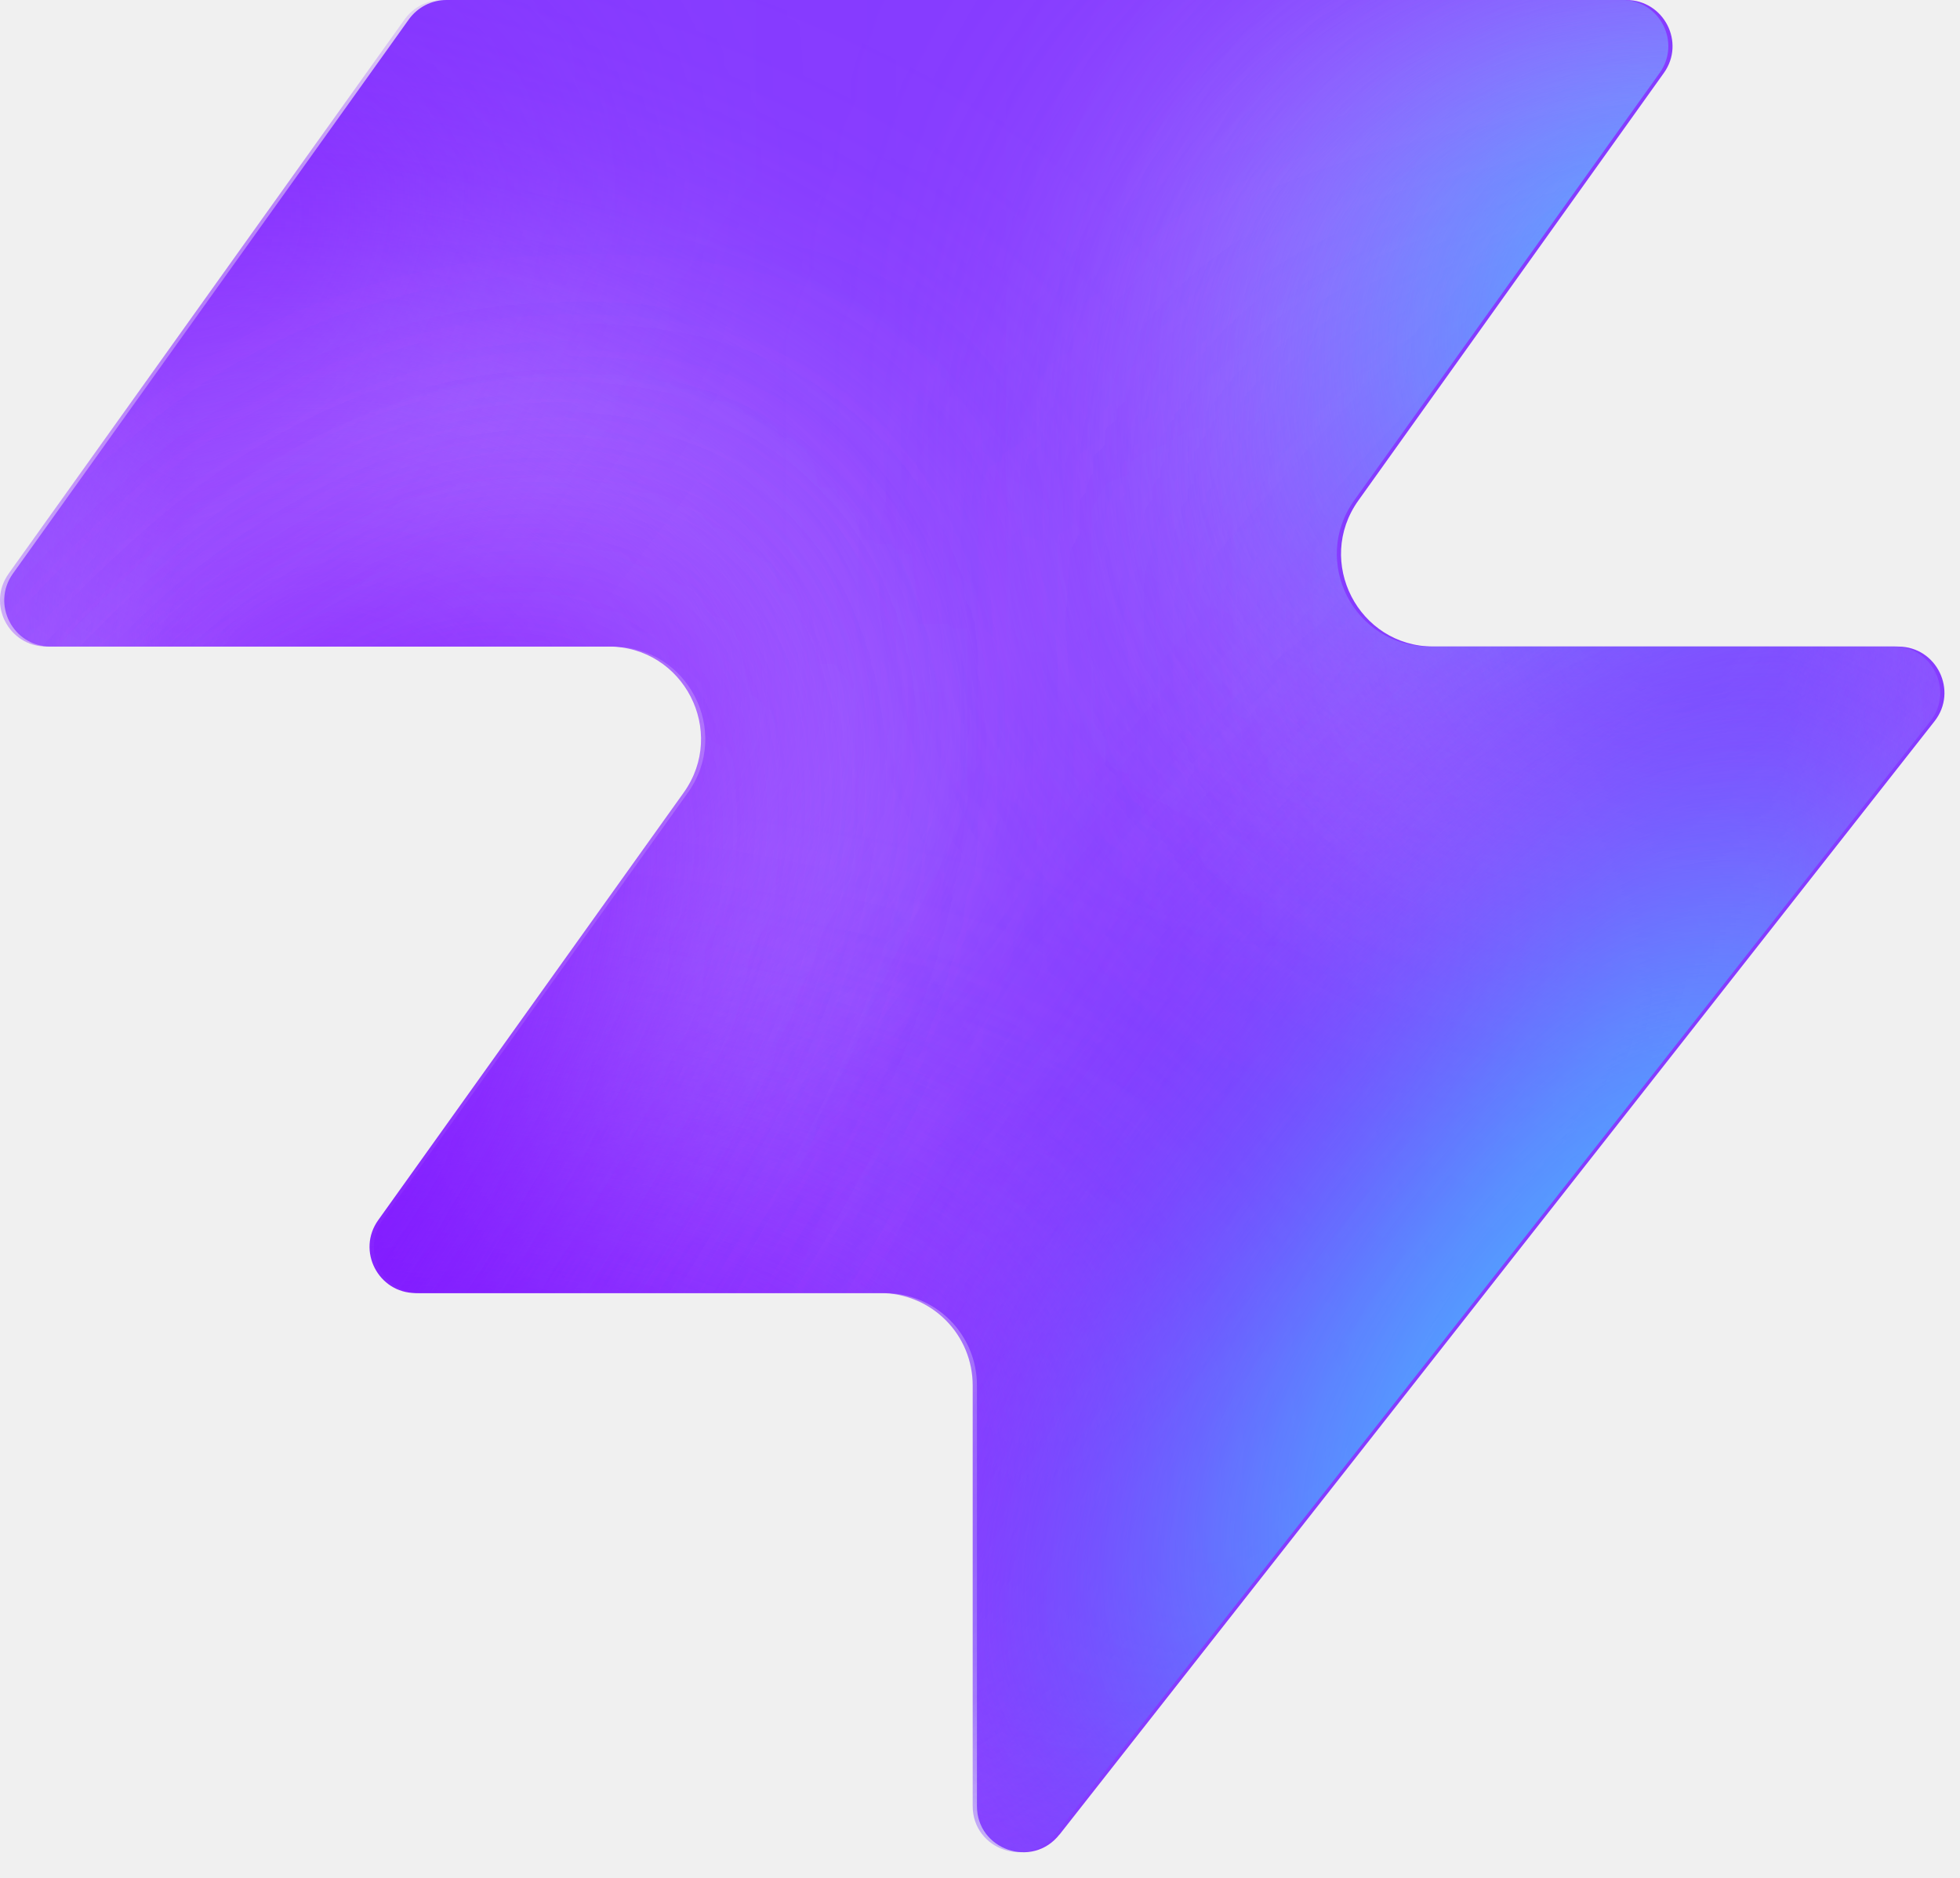
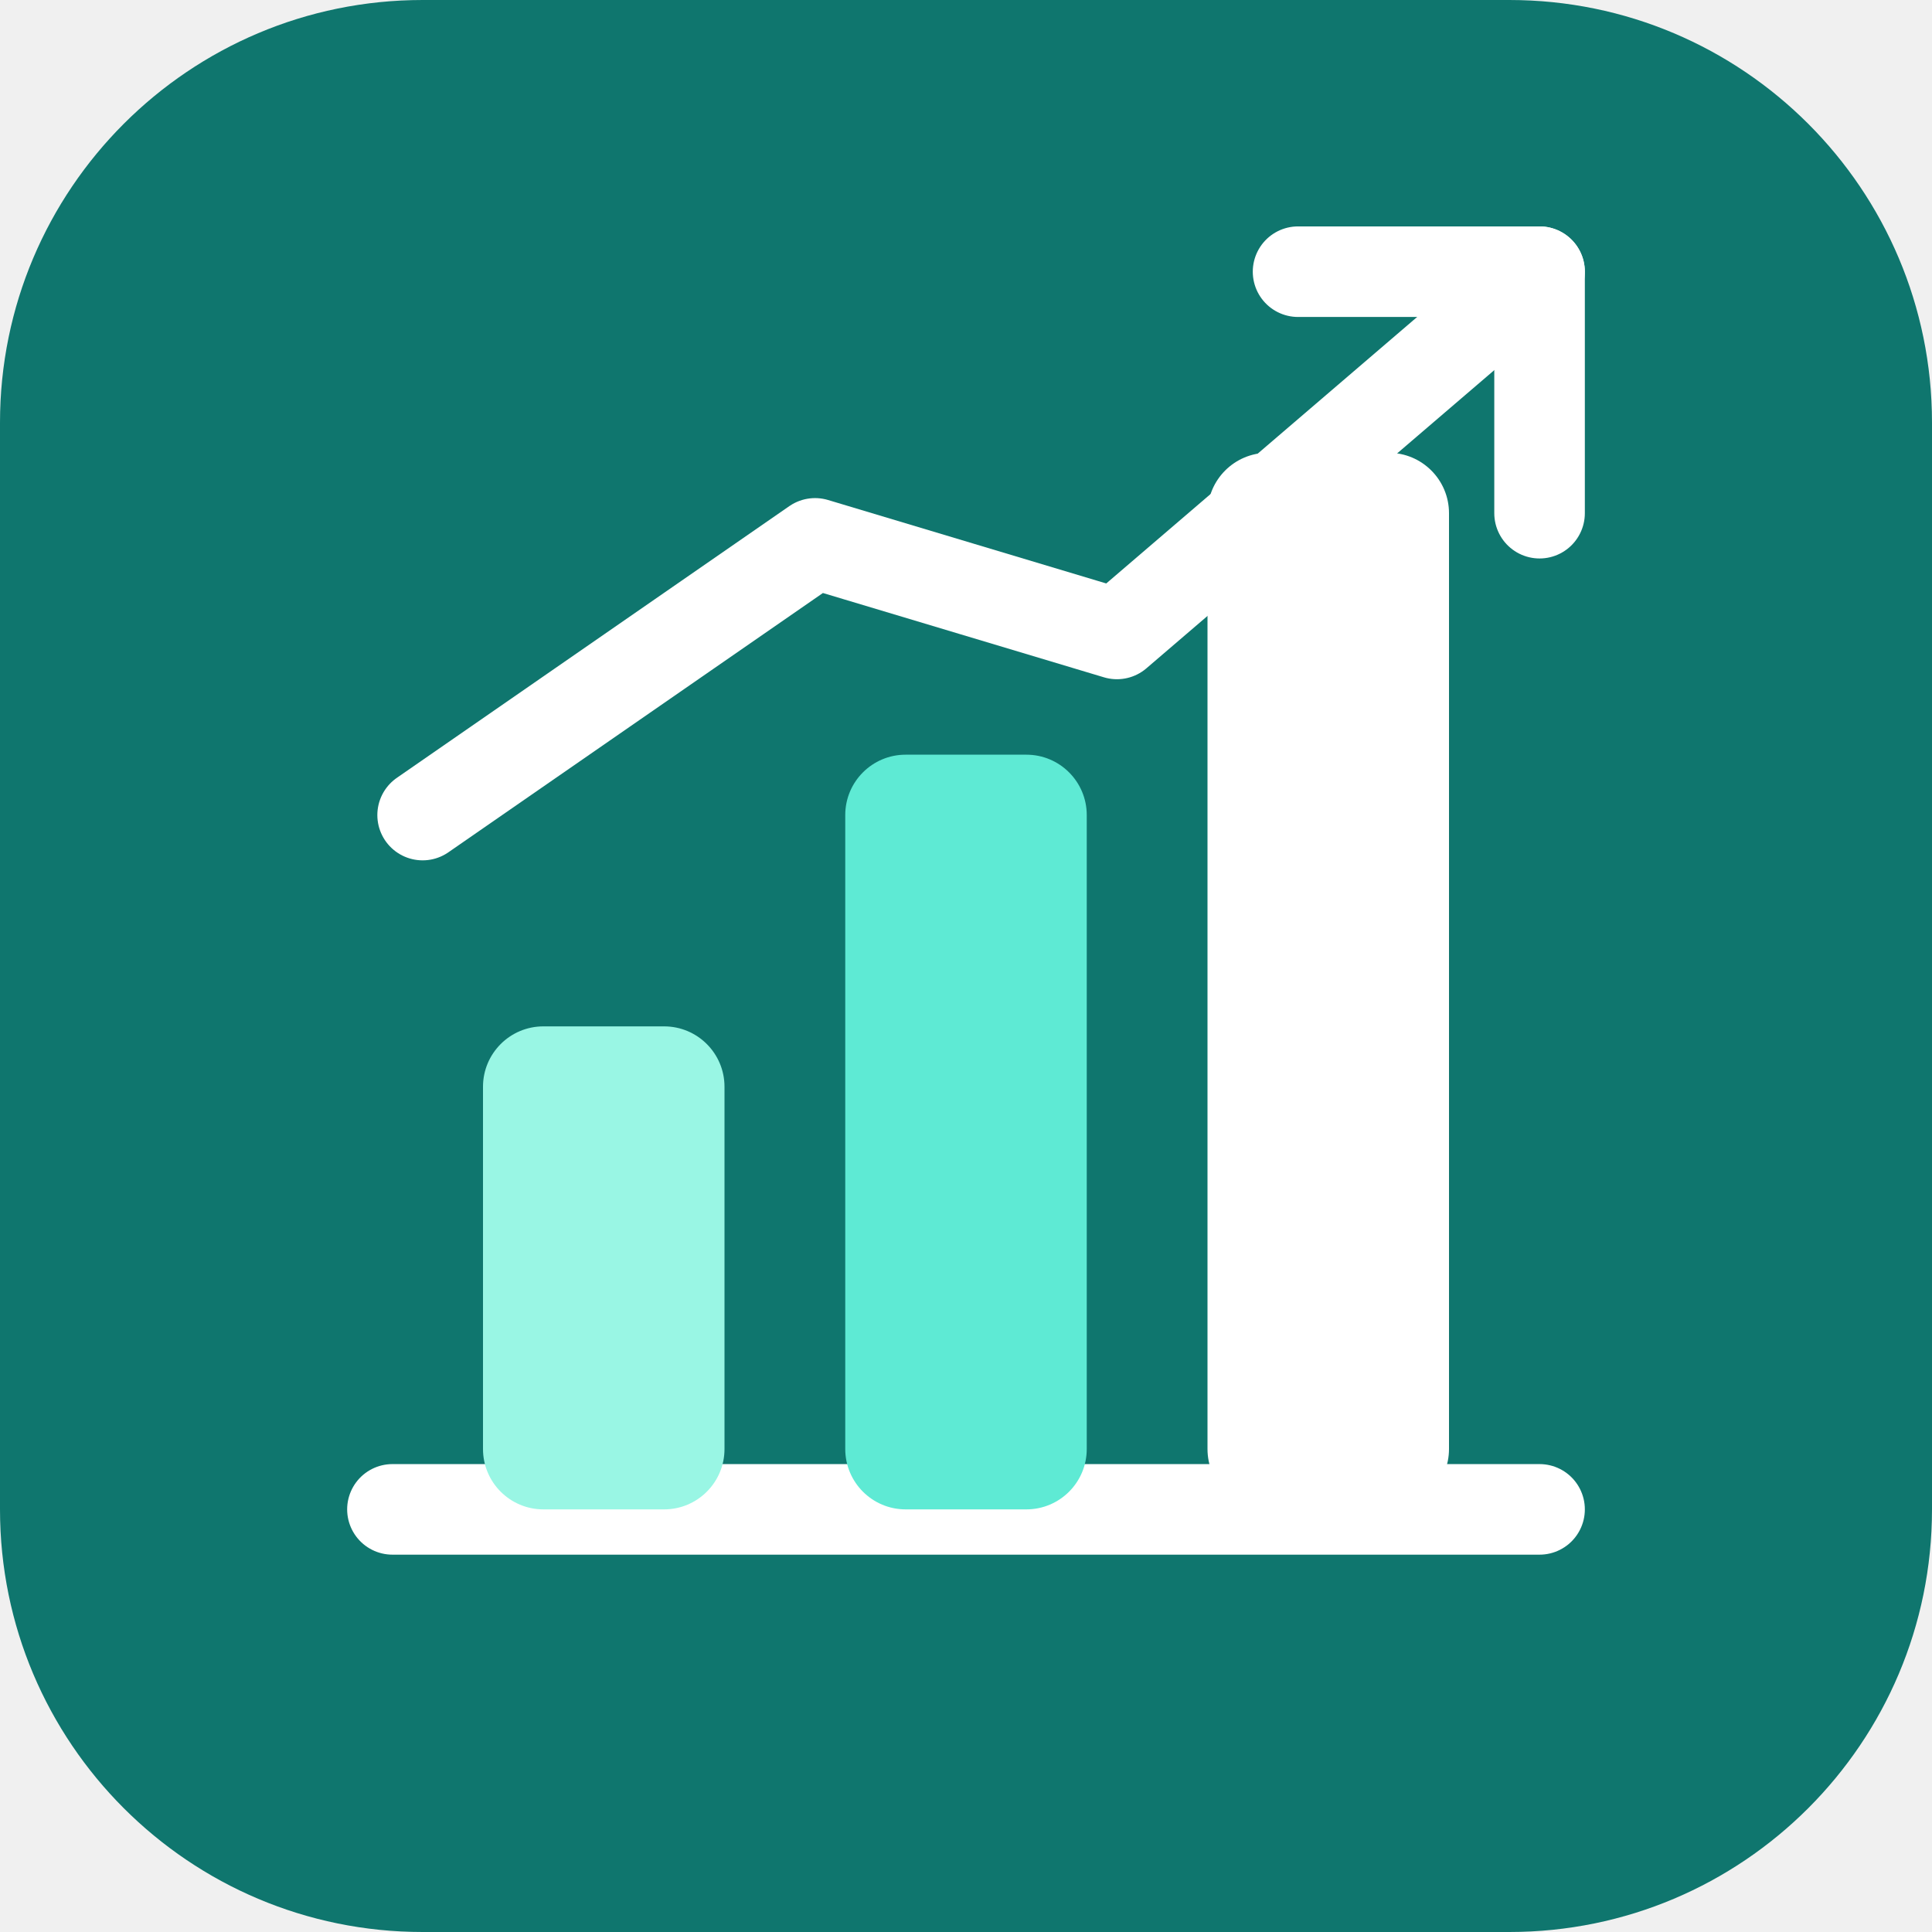
- <svg xmlns="http://www.w3.org/2000/svg" width="48" height="46" fill="none" viewBox="0 0 48 46">
-   <path fill="#863bff" d="M25.946 44.938c-.664.845-2.021.375-2.021-.698V33.937a2.26 2.26 0 0 0-2.262-2.262H10.287c-.92 0-1.456-1.04-.92-1.788l7.48-10.471c1.07-1.497 0-3.578-1.842-3.578H1.237c-.92 0-1.456-1.04-.92-1.788L10.013.474c.214-.297.556-.474.92-.474h28.894c.92 0 1.456 1.04.92 1.788l-7.48 10.471c-1.07 1.498 0 3.579 1.842 3.579h11.377c.943 0 1.473 1.088.89 1.83L25.947 44.94z" style="fill:#863bff;fill:color(display-p3 .525 .23 1);fill-opacity:1" />
-   <mask id="a" width="48" height="46" x="0" y="0" maskUnits="userSpaceOnUse" style="mask-type:alpha">
-     <path fill="#000" d="M25.842 44.938c-.664.844-2.021.375-2.021-.698V33.937a2.26 2.26 0 0 0-2.262-2.262H10.183c-.92 0-1.456-1.04-.92-1.788l7.48-10.471c1.07-1.498 0-3.579-1.842-3.579H1.133c-.92 0-1.456-1.04-.92-1.787L9.91.473c.214-.297.556-.474.92-.474h28.894c.92 0 1.456 1.04.92 1.788l-7.48 10.471c-1.07 1.498 0 3.578 1.842 3.578h11.377c.943 0 1.473 1.088.89 1.832L25.843 44.94z" style="fill:#000;fill-opacity:1" />
-   </mask>
-   <g mask="url(#a)">
-     <g filter="url(#b)">
-       <ellipse cx="5.508" cy="14.704" fill="#ede6ff" rx="5.508" ry="14.704" style="fill:#ede6ff;fill:color(display-p3 .927 .903 1);fill-opacity:1" transform="matrix(.00324 1 1 -.00324 -4.47 31.516)" />
-     </g>
-     <g filter="url(#c)">
-       <ellipse cx="10.399" cy="29.851" fill="#ede6ff" rx="10.399" ry="29.851" style="fill:#ede6ff;fill:color(display-p3 .927 .903 1);fill-opacity:1" transform="matrix(.00324 1 1 -.00324 -39.328 7.883)" />
-     </g>
-     <g filter="url(#d)">
-       <ellipse cx="5.508" cy="30.487" fill="#7e14ff" rx="5.508" ry="30.487" style="fill:#7e14ff;fill:color(display-p3 .492 .077 1);fill-opacity:1" transform="rotate(89.814 -25.913 -14.639)scale(1 -1)" />
-     </g>
-     <g filter="url(#e)">
-       <ellipse cx="5.508" cy="30.599" fill="#7e14ff" rx="5.508" ry="30.599" style="fill:#7e14ff;fill:color(display-p3 .492 .077 1);fill-opacity:1" transform="rotate(89.814 -32.644 -3.334)scale(1 -1)" />
-     </g>
-     <g filter="url(#f)">
-       <ellipse cx="5.508" cy="30.599" fill="#7e14ff" rx="5.508" ry="30.599" style="fill:#7e14ff;fill:color(display-p3 .492 .077 1);fill-opacity:1" transform="matrix(.00324 1 1 -.00324 -34.34 30.47)" />
-     </g>
-     <g filter="url(#g)">
-       <ellipse cx="14.072" cy="22.078" fill="#ede6ff" rx="14.072" ry="22.078" style="fill:#ede6ff;fill:color(display-p3 .927 .903 1);fill-opacity:1" transform="rotate(93.35 24.506 48.493)scale(-1 1)" />
-     </g>
-     <g filter="url(#h)">
-       <ellipse cx="3.47" cy="21.501" fill="#7e14ff" rx="3.47" ry="21.501" style="fill:#7e14ff;fill:color(display-p3 .492 .077 1);fill-opacity:1" transform="rotate(89.009 28.708 47.59)scale(-1 1)" />
-     </g>
-     <g filter="url(#i)">
-       <ellipse cx="3.47" cy="21.501" fill="#7e14ff" rx="3.47" ry="21.501" style="fill:#7e14ff;fill:color(display-p3 .492 .077 1);fill-opacity:1" transform="rotate(89.009 28.708 47.59)scale(-1 1)" />
-     </g>
-     <g filter="url(#j)">
-       <ellipse cx=".387" cy="8.972" fill="#7e14ff" rx="4.407" ry="29.108" style="fill:#7e14ff;fill:color(display-p3 .492 .077 1);fill-opacity:1" transform="rotate(39.51 .387 8.972)" />
-     </g>
-     <g filter="url(#k)">
-       <ellipse cx="47.523" cy="-6.092" fill="#7e14ff" rx="4.407" ry="29.108" style="fill:#7e14ff;fill:color(display-p3 .492 .077 1);fill-opacity:1" transform="rotate(37.892 47.523 -6.092)" />
-     </g>
-     <g filter="url(#l)">
-       <ellipse cx="41.412" cy="6.333" fill="#47bfff" rx="5.971" ry="9.665" style="fill:#47bfff;fill:color(display-p3 .28 .748 1);fill-opacity:1" transform="rotate(37.892 41.412 6.333)" />
-     </g>
-     <g filter="url(#m)">
-       <ellipse cx="-1.879" cy="38.332" fill="#7e14ff" rx="4.407" ry="29.108" style="fill:#7e14ff;fill:color(display-p3 .492 .077 1);fill-opacity:1" transform="rotate(37.892 -1.88 38.332)" />
-     </g>
-     <g filter="url(#n)">
-       <ellipse cx="-1.879" cy="38.332" fill="#7e14ff" rx="4.407" ry="29.108" style="fill:#7e14ff;fill:color(display-p3 .492 .077 1);fill-opacity:1" transform="rotate(37.892 -1.88 38.332)" />
-     </g>
-     <g filter="url(#o)">
-       <ellipse cx="35.651" cy="29.907" fill="#7e14ff" rx="4.407" ry="29.108" style="fill:#7e14ff;fill:color(display-p3 .492 .077 1);fill-opacity:1" transform="rotate(37.892 35.651 29.907)" />
-     </g>
-     <g filter="url(#p)">
-       <ellipse cx="38.418" cy="32.4" fill="#47bfff" rx="5.971" ry="15.297" style="fill:#47bfff;fill:color(display-p3 .28 .748 1);fill-opacity:1" transform="rotate(37.892 38.418 32.4)" />
-     </g>
-   </g>
-   <defs>
-     <filter id="b" width="60.045" height="41.654" x="-19.77" y="16.149" color-interpolation-filters="sRGB" filterUnits="userSpaceOnUse">
-       <feFlood flood-opacity="0" result="BackgroundImageFix" />
-       <feBlend in="SourceGraphic" in2="BackgroundImageFix" result="shape" />
-       <feGaussianBlur result="effect1_foregroundBlur_2002_17158" stdDeviation="7.659" />
-     </filter>
-     <filter id="c" width="90.34" height="51.437" x="-54.613" y="-7.533" color-interpolation-filters="sRGB" filterUnits="userSpaceOnUse">
-       <feFlood flood-opacity="0" result="BackgroundImageFix" />
-       <feBlend in="SourceGraphic" in2="BackgroundImageFix" result="shape" />
-       <feGaussianBlur result="effect1_foregroundBlur_2002_17158" stdDeviation="7.659" />
-     </filter>
-     <filter id="d" width="79.355" height="29.4" x="-49.64" y="2.03" color-interpolation-filters="sRGB" filterUnits="userSpaceOnUse">
-       <feFlood flood-opacity="0" result="BackgroundImageFix" />
-       <feBlend in="SourceGraphic" in2="BackgroundImageFix" result="shape" />
-       <feGaussianBlur result="effect1_foregroundBlur_2002_17158" stdDeviation="4.596" />
-     </filter>
-     <filter id="e" width="79.579" height="29.4" x="-45.045" y="20.029" color-interpolation-filters="sRGB" filterUnits="userSpaceOnUse">
-       <feFlood flood-opacity="0" result="BackgroundImageFix" />
-       <feBlend in="SourceGraphic" in2="BackgroundImageFix" result="shape" />
-       <feGaussianBlur result="effect1_foregroundBlur_2002_17158" stdDeviation="4.596" />
-     </filter>
-     <filter id="f" width="79.579" height="29.4" x="-43.513" y="21.178" color-interpolation-filters="sRGB" filterUnits="userSpaceOnUse">
-       <feFlood flood-opacity="0" result="BackgroundImageFix" />
-       <feBlend in="SourceGraphic" in2="BackgroundImageFix" result="shape" />
-       <feGaussianBlur result="effect1_foregroundBlur_2002_17158" stdDeviation="4.596" />
-     </filter>
-     <filter id="g" width="74.749" height="58.852" x="15.756" y="-17.901" color-interpolation-filters="sRGB" filterUnits="userSpaceOnUse">
-       <feFlood flood-opacity="0" result="BackgroundImageFix" />
-       <feBlend in="SourceGraphic" in2="BackgroundImageFix" result="shape" />
-       <feGaussianBlur result="effect1_foregroundBlur_2002_17158" stdDeviation="7.659" />
-     </filter>
-     <filter id="h" width="61.377" height="25.362" x="23.548" y="2.284" color-interpolation-filters="sRGB" filterUnits="userSpaceOnUse">
-       <feFlood flood-opacity="0" result="BackgroundImageFix" />
-       <feBlend in="SourceGraphic" in2="BackgroundImageFix" result="shape" />
-       <feGaussianBlur result="effect1_foregroundBlur_2002_17158" stdDeviation="4.596" />
-     </filter>
-     <filter id="i" width="61.377" height="25.362" x="23.548" y="2.284" color-interpolation-filters="sRGB" filterUnits="userSpaceOnUse">
-       <feFlood flood-opacity="0" result="BackgroundImageFix" />
-       <feBlend in="SourceGraphic" in2="BackgroundImageFix" result="shape" />
-       <feGaussianBlur result="effect1_foregroundBlur_2002_17158" stdDeviation="4.596" />
-     </filter>
-     <filter id="j" width="56.045" height="63.649" x="-27.636" y="-22.853" color-interpolation-filters="sRGB" filterUnits="userSpaceOnUse">
-       <feFlood flood-opacity="0" result="BackgroundImageFix" />
-       <feBlend in="SourceGraphic" in2="BackgroundImageFix" result="shape" />
-       <feGaussianBlur result="effect1_foregroundBlur_2002_17158" stdDeviation="4.596" />
-     </filter>
-     <filter id="k" width="54.814" height="64.646" x="20.116" y="-38.415" color-interpolation-filters="sRGB" filterUnits="userSpaceOnUse">
-       <feFlood flood-opacity="0" result="BackgroundImageFix" />
-       <feBlend in="SourceGraphic" in2="BackgroundImageFix" result="shape" />
-       <feGaussianBlur result="effect1_foregroundBlur_2002_17158" stdDeviation="4.596" />
-     </filter>
-     <filter id="l" width="33.541" height="35.313" x="24.641" y="-11.323" color-interpolation-filters="sRGB" filterUnits="userSpaceOnUse">
-       <feFlood flood-opacity="0" result="BackgroundImageFix" />
-       <feBlend in="SourceGraphic" in2="BackgroundImageFix" result="shape" />
-       <feGaussianBlur result="effect1_foregroundBlur_2002_17158" stdDeviation="4.596" />
-     </filter>
-     <filter id="m" width="54.814" height="64.646" x="-29.286" y="6.009" color-interpolation-filters="sRGB" filterUnits="userSpaceOnUse">
-       <feFlood flood-opacity="0" result="BackgroundImageFix" />
-       <feBlend in="SourceGraphic" in2="BackgroundImageFix" result="shape" />
-       <feGaussianBlur result="effect1_foregroundBlur_2002_17158" stdDeviation="4.596" />
-     </filter>
-     <filter id="n" width="54.814" height="64.646" x="-29.286" y="6.009" color-interpolation-filters="sRGB" filterUnits="userSpaceOnUse">
-       <feFlood flood-opacity="0" result="BackgroundImageFix" />
-       <feBlend in="SourceGraphic" in2="BackgroundImageFix" result="shape" />
-       <feGaussianBlur result="effect1_foregroundBlur_2002_17158" stdDeviation="4.596" />
-     </filter>
-     <filter id="o" width="54.814" height="64.646" x="8.244" y="-2.416" color-interpolation-filters="sRGB" filterUnits="userSpaceOnUse">
-       <feFlood flood-opacity="0" result="BackgroundImageFix" />
-       <feBlend in="SourceGraphic" in2="BackgroundImageFix" result="shape" />
-       <feGaussianBlur result="effect1_foregroundBlur_2002_17158" stdDeviation="4.596" />
-     </filter>
-     <filter id="p" width="39.409" height="43.623" x="18.713" y="10.588" color-interpolation-filters="sRGB" filterUnits="userSpaceOnUse">
-       <feFlood flood-opacity="0" result="BackgroundImageFix" />
-       <feBlend in="SourceGraphic" in2="BackgroundImageFix" result="shape" />
-       <feGaussianBlur result="effect1_foregroundBlur_2002_17158" stdDeviation="4.596" />
-     </filter>
-   </defs>
+ <svg xmlns="http://www.w3.org/2000/svg" width="64" height="64" fill="none" viewBox="0 0 64 64">
+   <rect width="64" height="64" rx="14" fill="#0F766E" />
+   <path d="M13 50H51" stroke="#fff" stroke-width="3" stroke-linecap="round" />
+   <rect x="16" y="34" width="8" height="16" rx="2" fill="#99F6E4" />
+   <rect x="28" y="25" width="8" height="25" rx="2" fill="#5EEAD4" />
+   <rect x="40" y="15" width="8" height="35" rx="2" fill="#fff" />
+   <path d="M14 27L27 18L37 21L51 9" fill="none" stroke="#fff" stroke-width="3" stroke-linecap="round" stroke-linejoin="round" />
+   <path d="M43 9H51V17" fill="none" stroke="#fff" stroke-width="3" stroke-linecap="round" stroke-linejoin="round" />
</svg>
